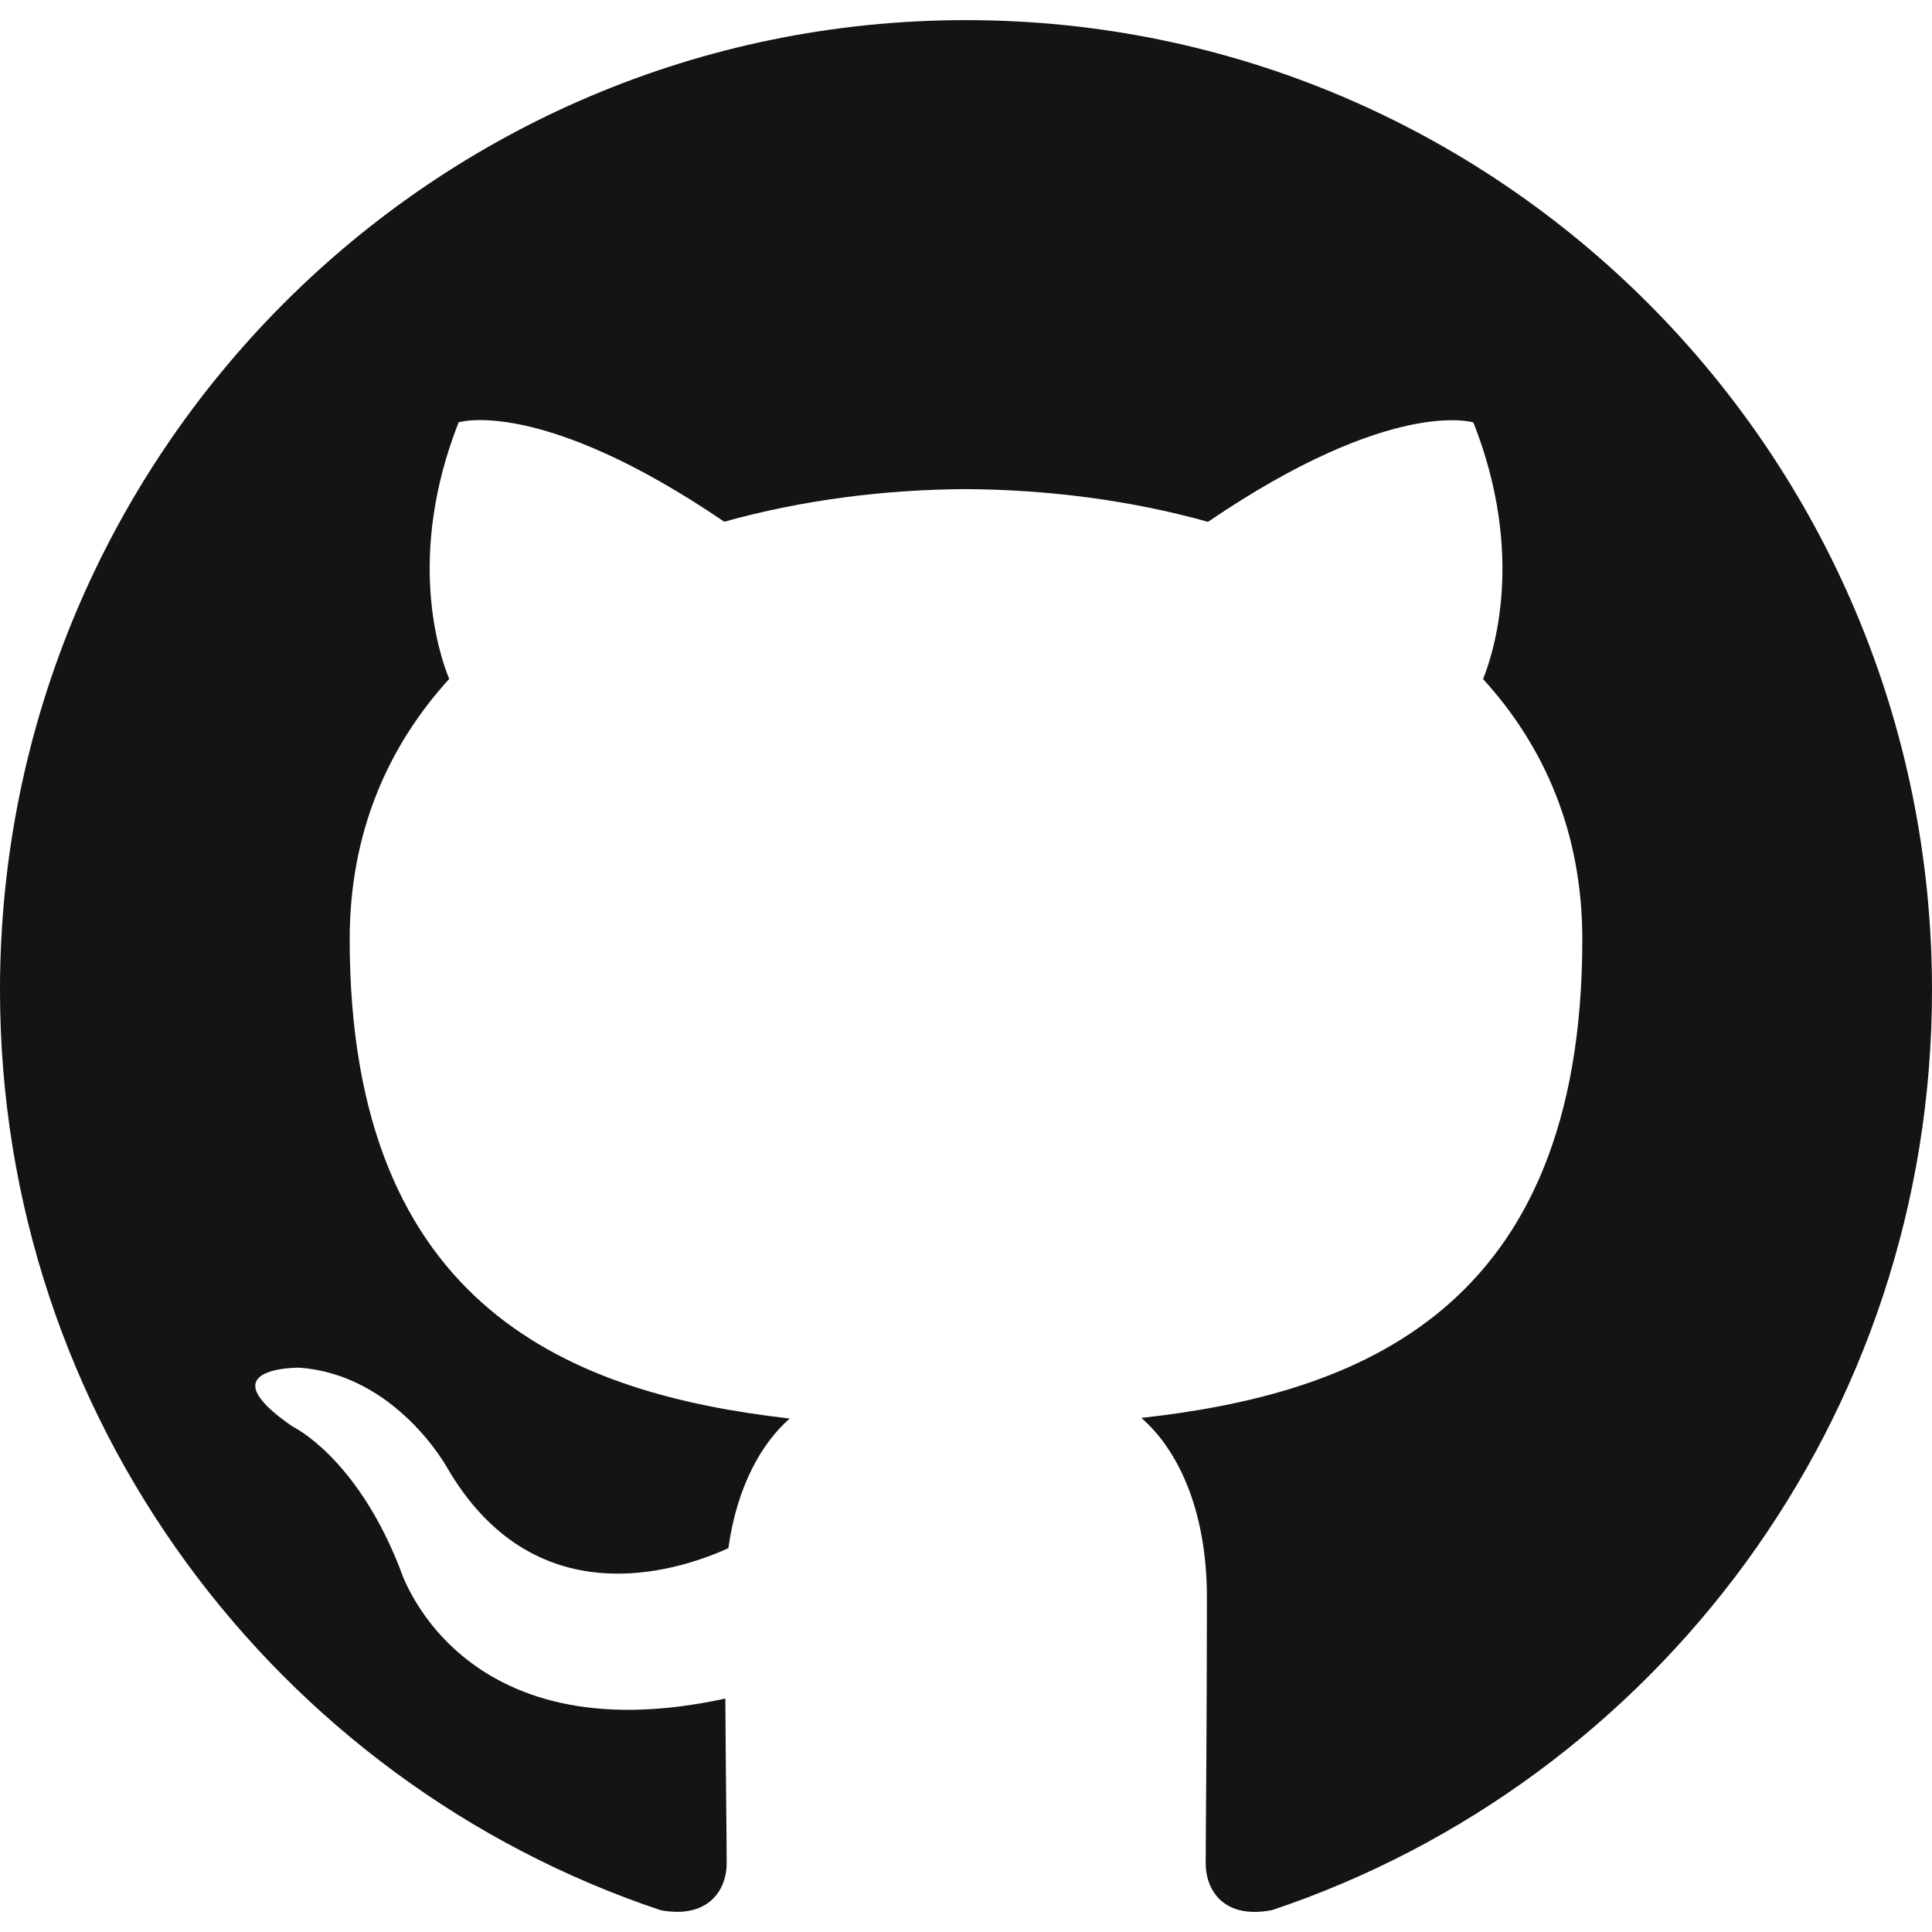
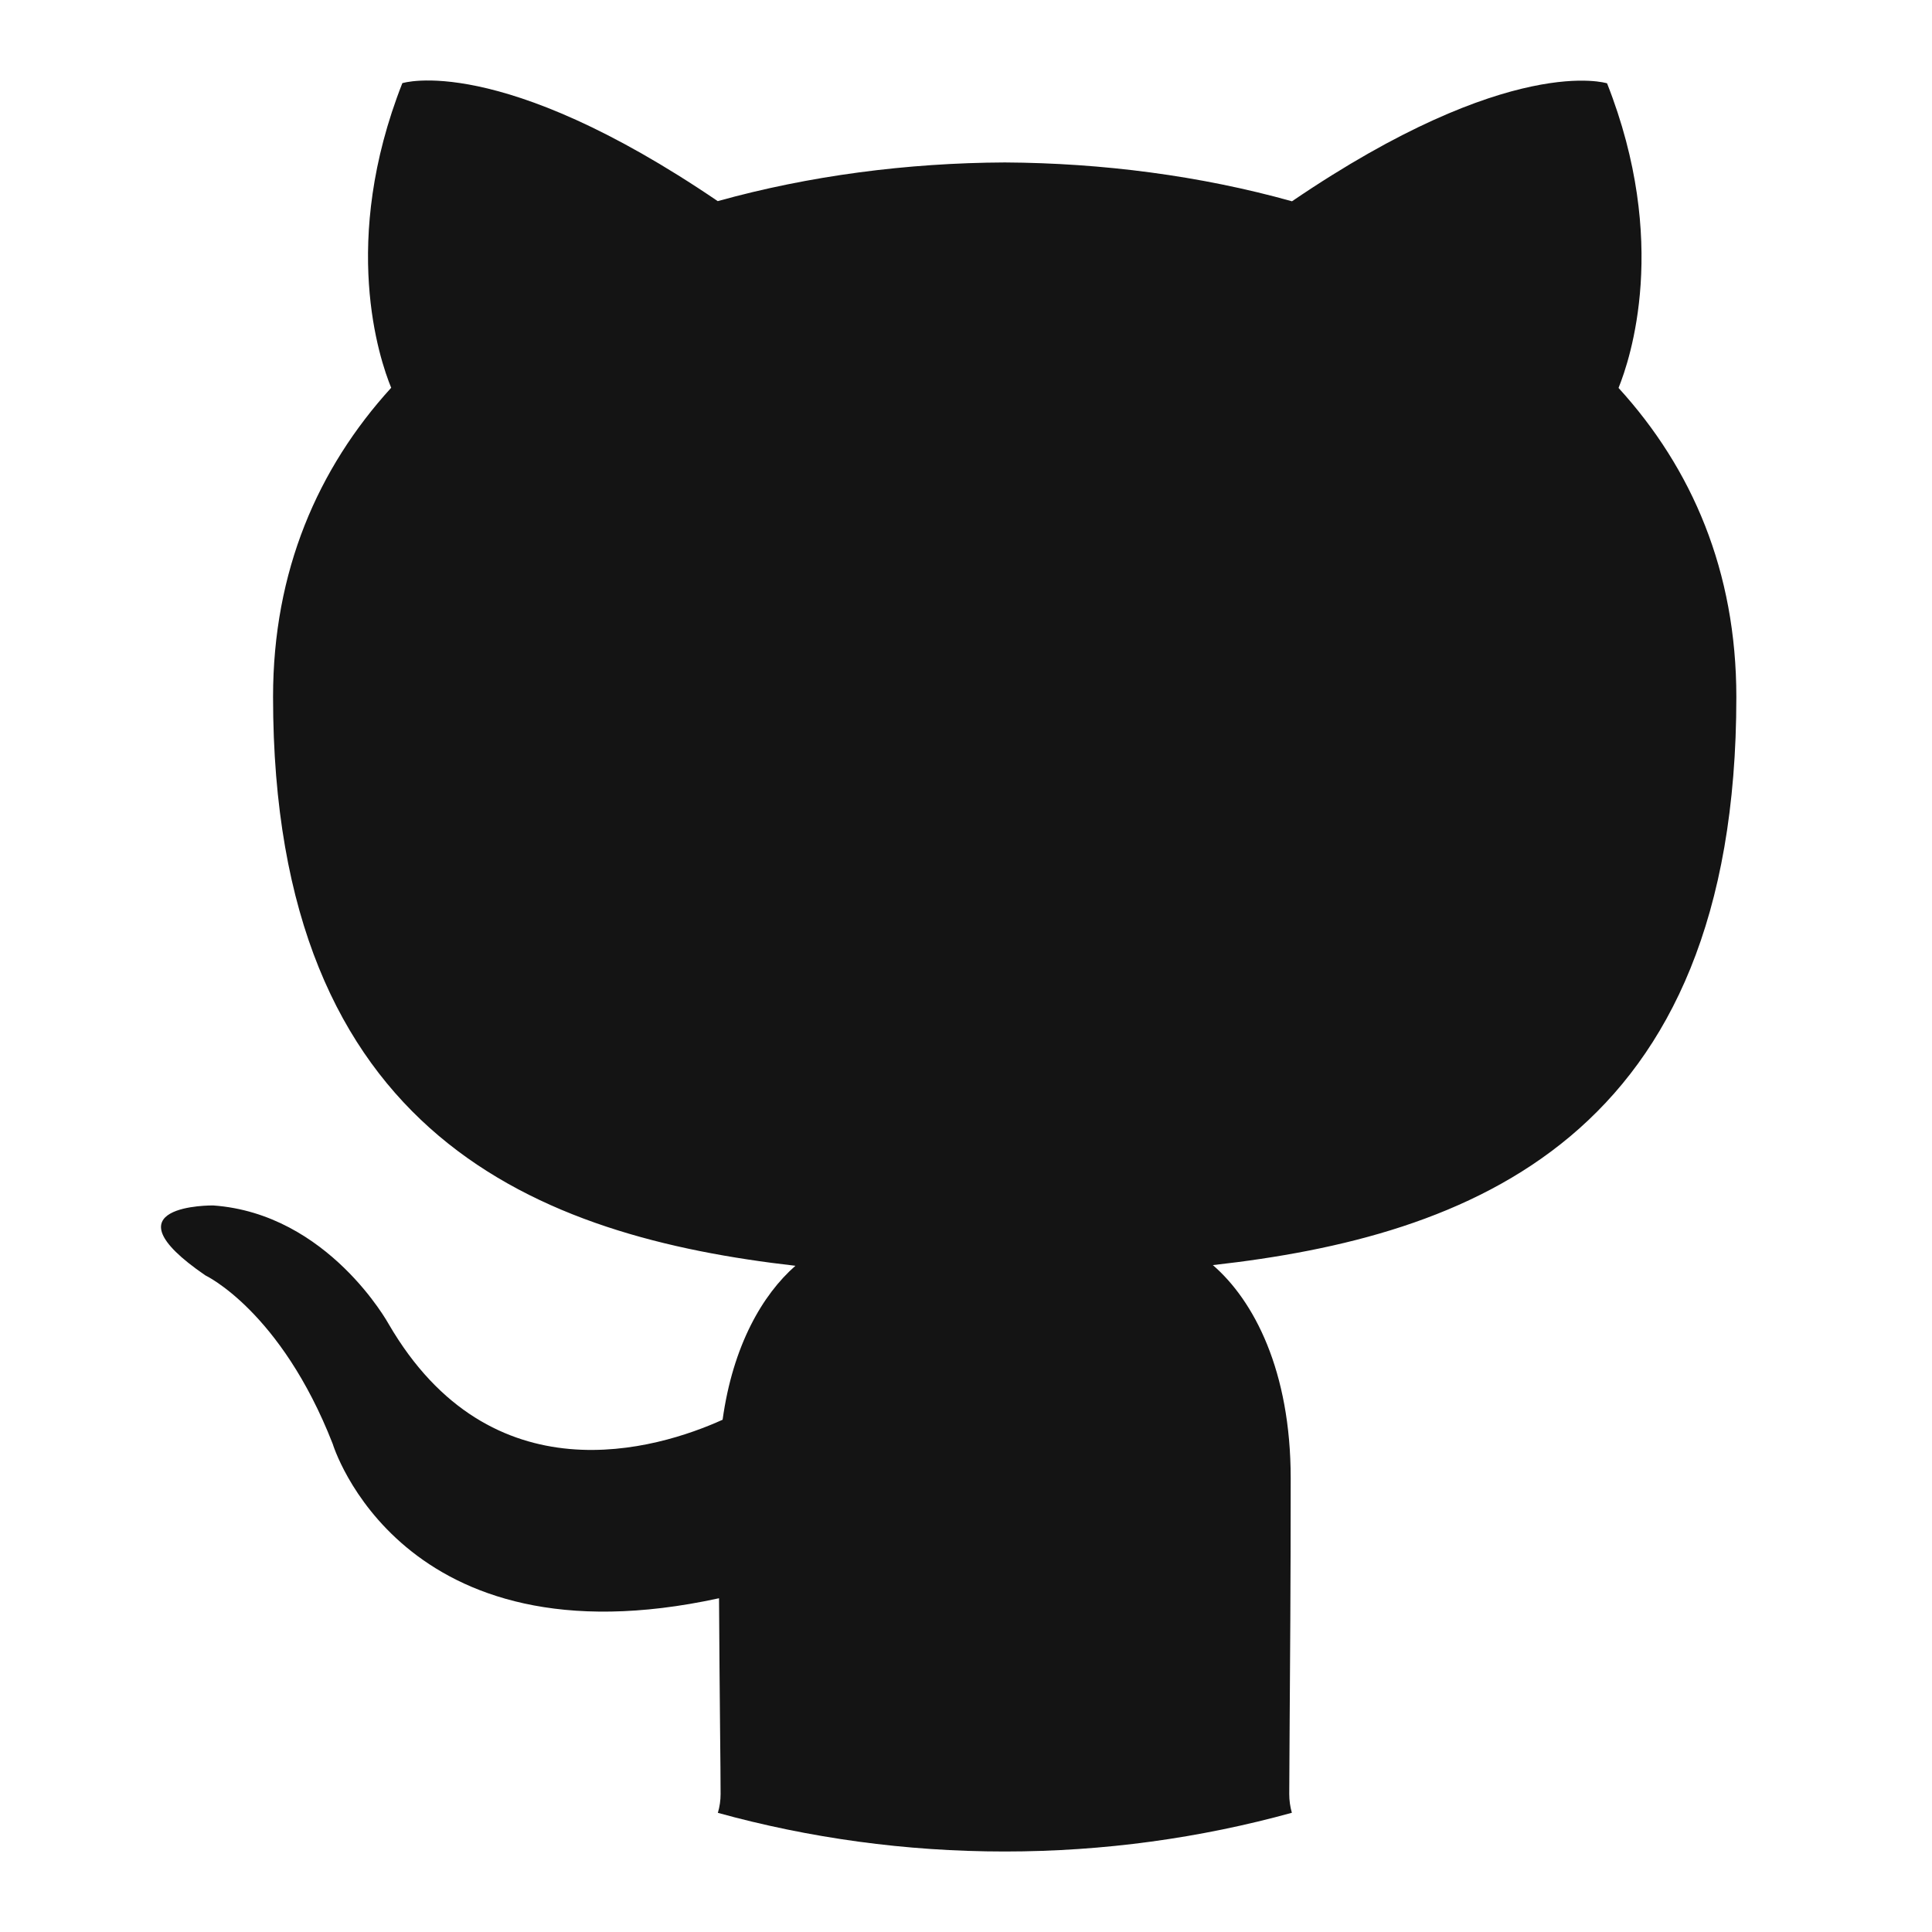
<svg xmlns="http://www.w3.org/2000/svg" width="48" height="48" viewBox="0 0 48 48" fill="none">
-   <path d="M23.997 0.5C10.746 0.5 0 11.288 0 24.596C0 35.24 6.876 44.27 16.416 47.459C17.616 47.681 18.054 46.937 18.054 46.298C18.054 45.725 18.033 44.21 18.021 42.2C11.346 43.655 9.936 38.969 9.936 38.969C8.847 36.185 7.272 35.444 7.272 35.444C5.091 33.95 7.434 33.98 7.434 33.98C9.843 34.151 11.109 36.464 11.109 36.464C13.251 40.145 16.728 39.083 18.096 38.465C18.312 36.908 18.933 35.846 19.62 35.243C14.292 34.634 8.688 32.567 8.688 23.336C8.688 20.705 9.624 18.554 11.16 16.868C10.911 16.259 10.089 13.808 11.394 10.493C11.394 10.493 13.41 9.845 17.994 12.962C19.908 12.428 21.96 12.161 24.003 12.152C26.04 12.164 28.095 12.428 30.012 12.965C34.593 9.848 36.606 10.496 36.606 10.496C37.914 13.814 37.092 16.262 36.846 16.871C38.385 18.557 39.312 20.708 39.312 23.339C39.312 32.594 33.702 34.631 28.356 35.228C29.217 35.972 29.985 37.442 29.985 39.689C29.985 42.911 29.955 45.509 29.955 46.298C29.955 46.943 30.387 47.693 31.605 47.456C41.13 44.264 48 35.237 48 24.596C48 11.288 37.254 0.5 23.997 0.5Z" fill="#141414" />
+   <path fill-rule="evenodd" clip-rule="evenodd" d="M17.835 45.04C17.881 44.886 17.903 44.727 17.903 44.572C17.903 44.257 17.898 43.701 17.89 42.957C17.882 42.097 17.871 40.987 17.864 39.708C9.939 41.435 8.266 35.872 8.266 35.872C6.973 32.567 5.103 31.687 5.103 31.687C2.514 29.913 5.295 29.949 5.295 29.949C8.155 30.152 9.658 32.898 9.658 32.898C12.201 37.268 16.329 36.007 17.953 35.273C18.209 33.425 18.946 32.164 19.762 31.448C13.437 30.726 6.784 28.272 6.784 17.313C6.784 14.19 7.895 11.636 9.719 9.634C9.423 8.912 8.447 6.002 9.996 2.066C9.996 2.066 12.39 1.297 17.832 4.997C20.104 4.364 22.54 4.047 24.965 4.036C27.384 4.05 29.823 4.364 32.099 5.001C37.537 1.301 39.927 2.07 39.927 2.07C41.48 6.009 40.504 8.915 40.212 9.638C42.039 11.64 43.139 14.193 43.139 17.317C43.139 28.304 36.48 30.722 30.133 31.431C31.155 32.314 32.067 34.059 32.067 36.727C32.067 39.285 32.051 41.513 32.04 42.987C32.035 43.717 32.031 44.263 32.031 44.572C32.031 44.726 32.052 44.885 32.096 45.038C29.822 45.665 27.43 46 24.962 46C22.496 46 20.107 45.666 17.835 45.04Z" fill="#141414" />
</svg>
